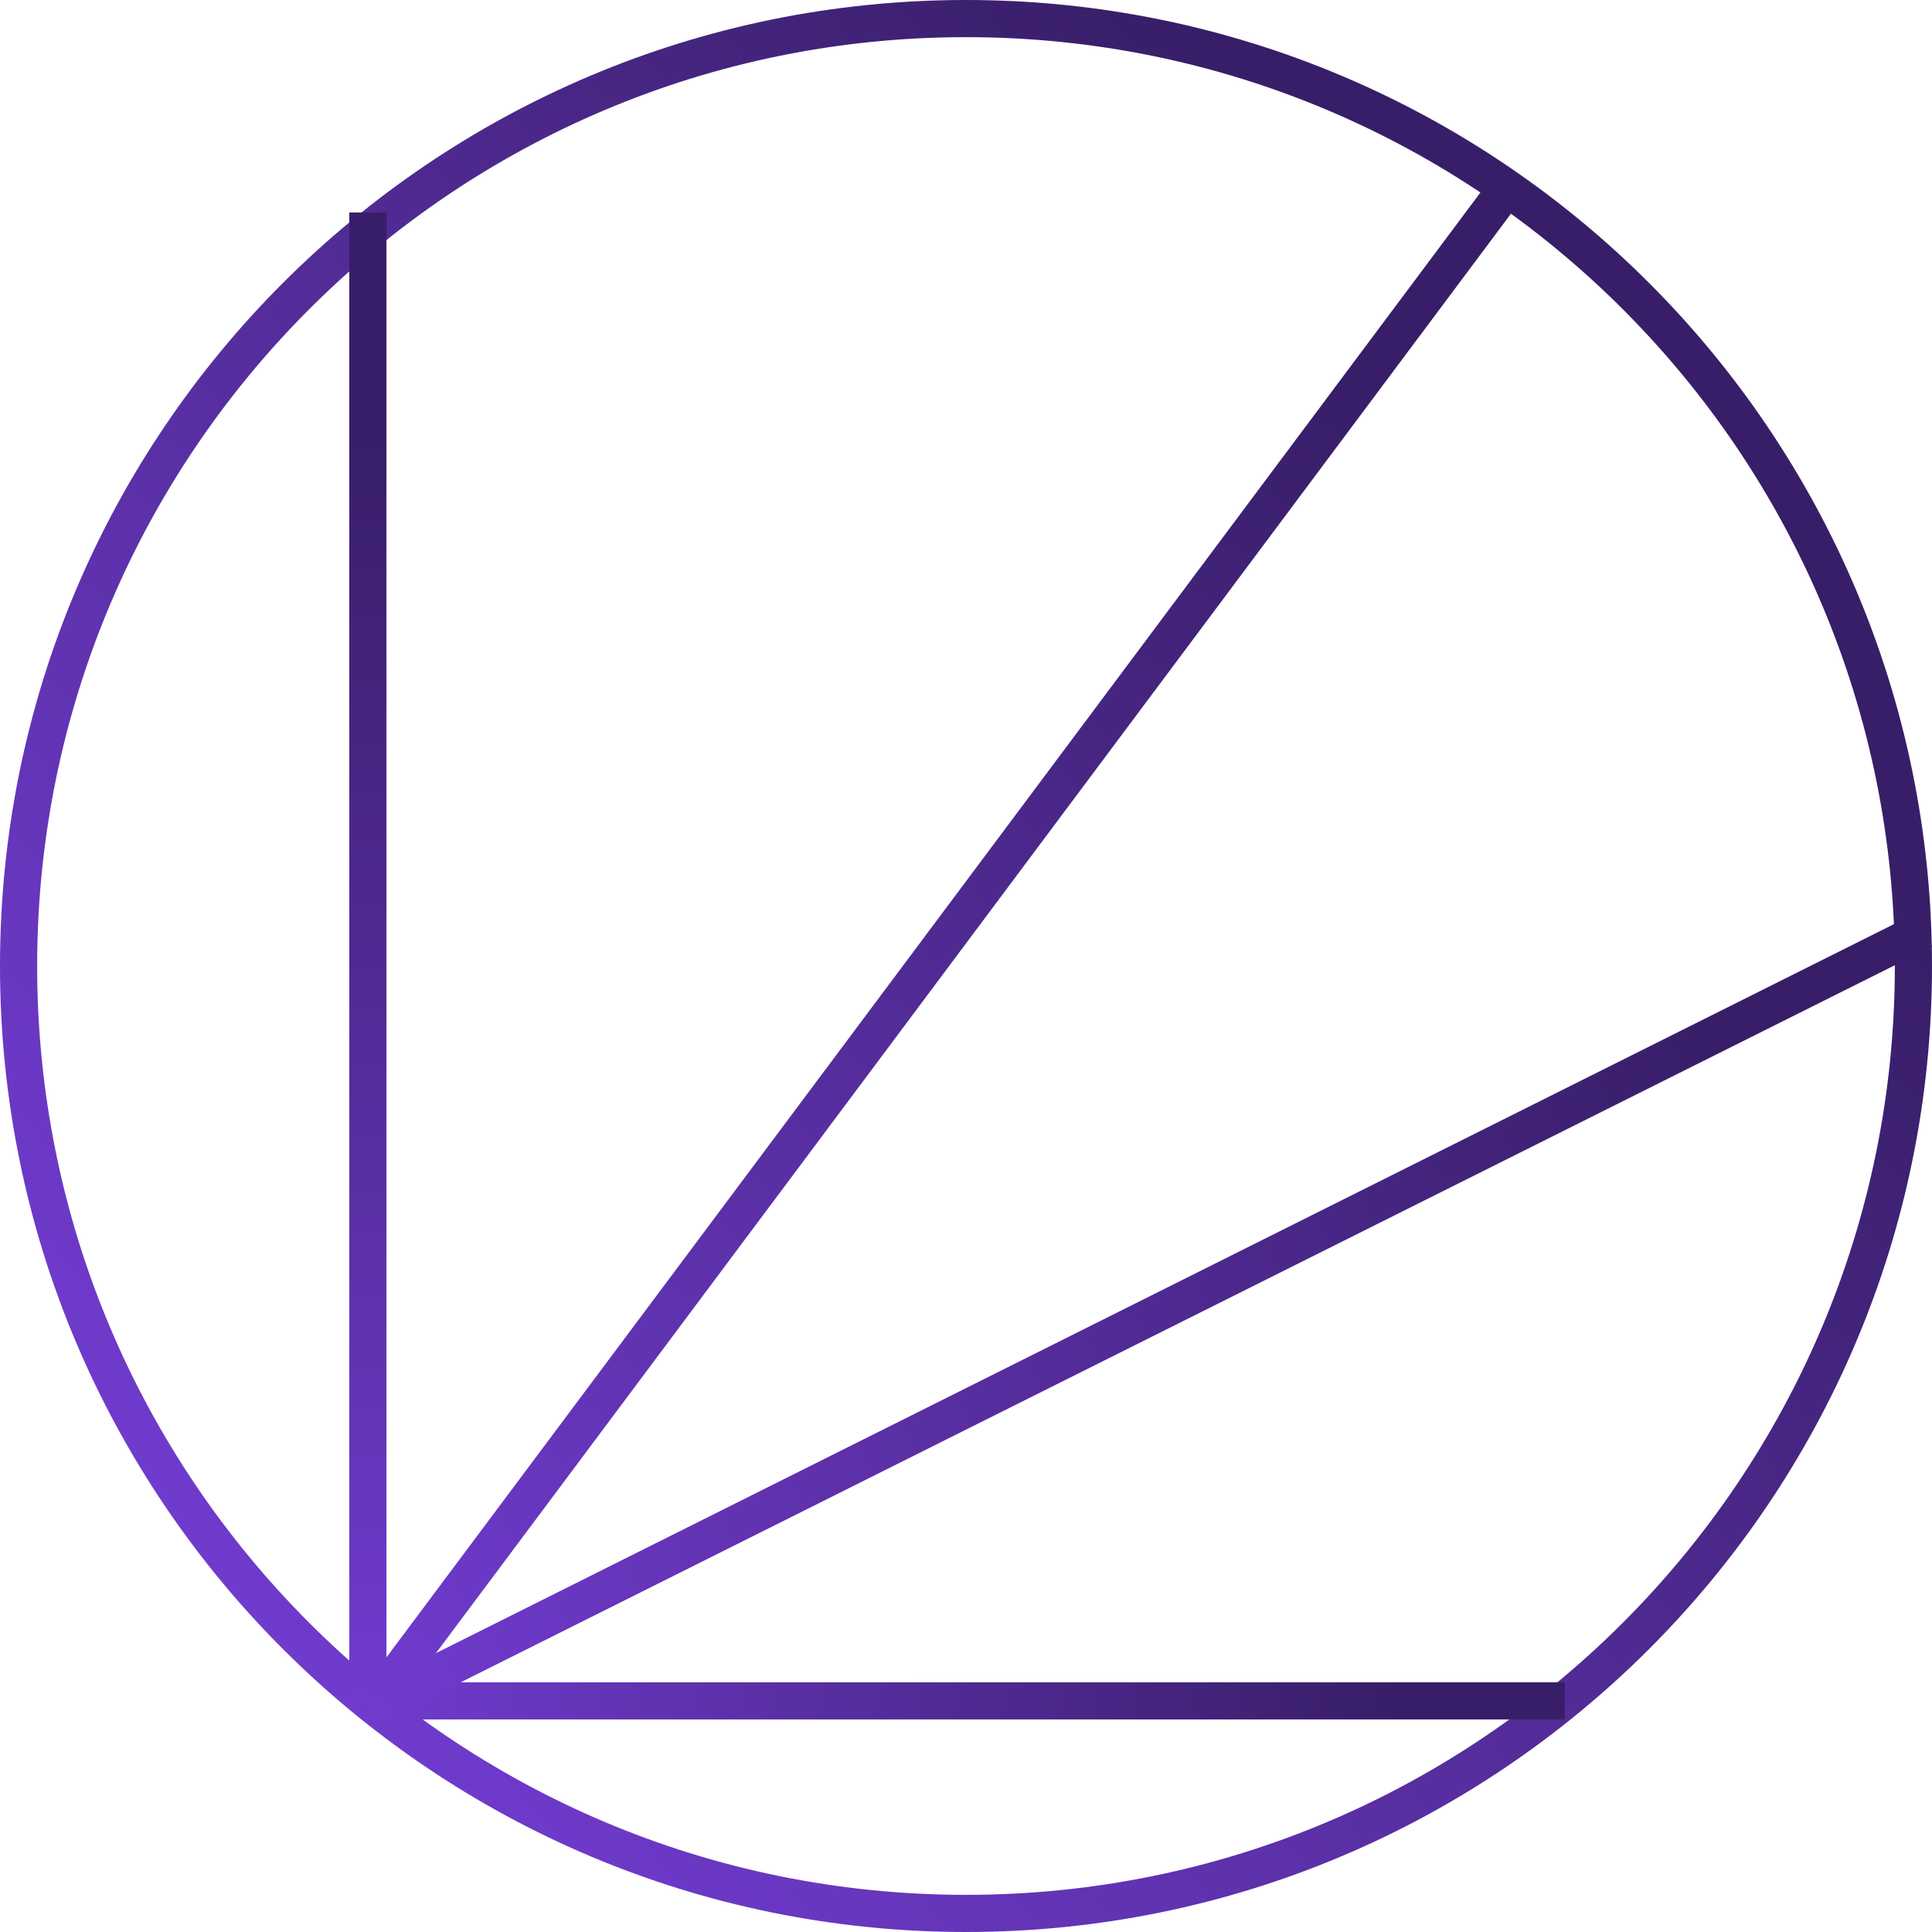
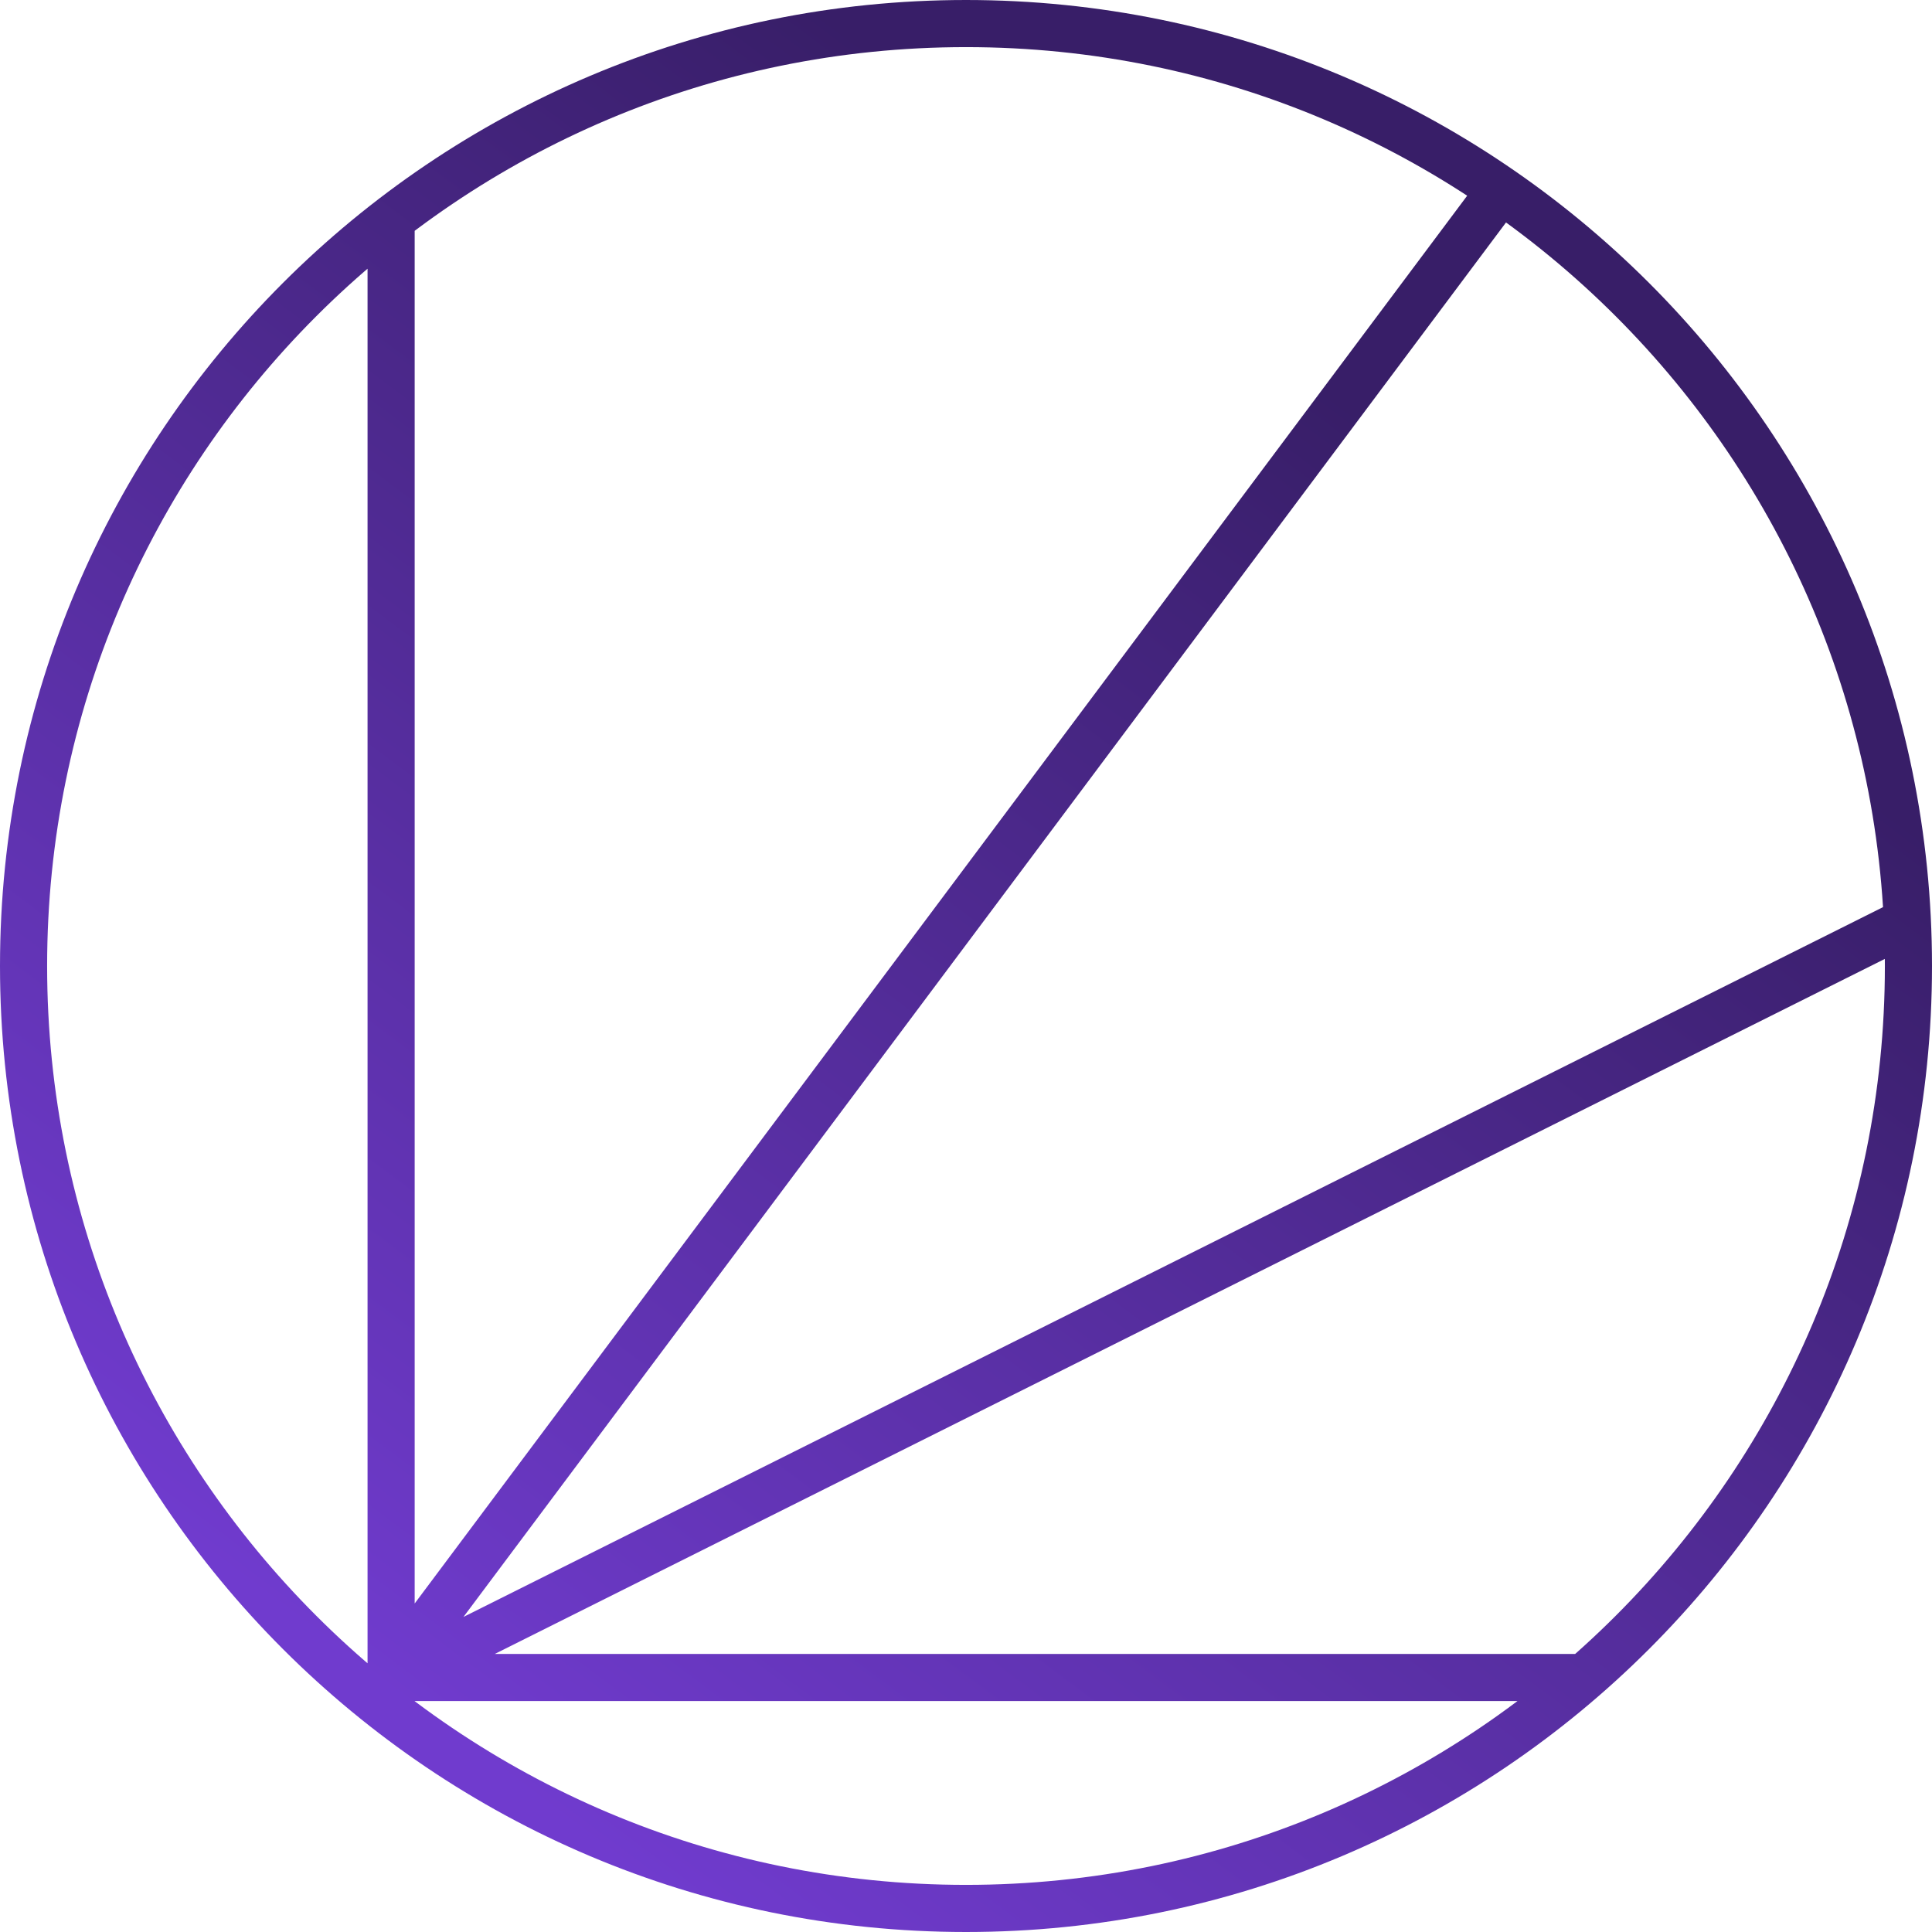
- <svg xmlns="http://www.w3.org/2000/svg" width="52" height="52" viewBox="0 0 52 52" fill="none">
-   <rect x="0.5" y="0.5" width="51" height="51" rx="25.5" stroke="url(#paint0_linear_80_38)" />
-   <line x1="9.879" y1="45.779" x2="42.119" y2="45.779" stroke="url(#paint1_linear_80_38)" />
-   <line x1="9.901" y1="45.758" x2="9.901" y2="5.719" stroke="url(#paint2_linear_80_38)" />
-   <line y1="-0.5" x2="46.509" y2="-0.5" transform="matrix(0.894423 -0.447223 0.447204 0.894432 10.4014 46.2788)" stroke="url(#paint3_linear_80_38)" />
-   <line y1="-0.5" x2="51.272" y2="-0.5" transform="matrix(0.598366 -0.801223 0.801208 0.598386 10.4014 46.2788)" stroke="url(#paint4_linear_80_38)" />
+ <svg xmlns="http://www.w3.org/2000/svg" width="410" height="410" viewBox="0 0 410 410" fill="none">
+   <path d="M80.996 355.99H336.161M83 354.983V46.507M82.772 356.518L402.764 196.518M81.003 357.996L317.995 41.006M5 205C5 94.543 94.543 5 205 5C315.457 5 405 94.543 405 205C405 315.457 315.457 405 205 405C94.543 405 5 315.457 5 205Z" stroke="url(#paint0_linear_535_42)" stroke-width="10" />
  <defs>
-     <linearGradient id="paint0_linear_80_38" x1="7.8" y1="44.98" x2="43.42" y2="14.56" gradientUnits="userSpaceOnUse">
-       <stop stop-color="#703BCE" />
-       <stop offset="0.739" stop-color="#472683" />
-       <stop offset="1" stop-color="#381E68" />
-     </linearGradient>
-     <linearGradient id="paint1_linear_80_38" x1="9.879" y1="46.779" x2="42.119" y2="46.779" gradientUnits="userSpaceOnUse">
-       <stop stop-color="#703BCE" />
-       <stop offset="0.861" stop-color="#381E68" />
-     </linearGradient>
-     <linearGradient id="paint2_linear_80_38" x1="10.901" y1="45.758" x2="10.901" y2="5.719" gradientUnits="userSpaceOnUse">
-       <stop stop-color="#703BCE" />
-       <stop offset="0.861" stop-color="#381E68" />
-     </linearGradient>
-     <linearGradient id="paint3_linear_80_38" x1="0" y1="0.5" x2="46.509" y2="0.5" gradientUnits="userSpaceOnUse">
-       <stop stop-color="#703BCE" />
-       <stop offset="0.861" stop-color="#381E68" />
-     </linearGradient>
-     <linearGradient id="paint4_linear_80_38" x1="0" y1="0.5" x2="51.272" y2="0.5" gradientUnits="userSpaceOnUse">
+     <linearGradient id="paint0_linear_535_42" x1="85.408" y1="361.29" x2="322.4" y2="44.299" gradientUnits="userSpaceOnUse">
      <stop stop-color="#703BCE" />
      <stop offset="0.861" stop-color="#381E68" />
    </linearGradient>
  </defs>
</svg>
